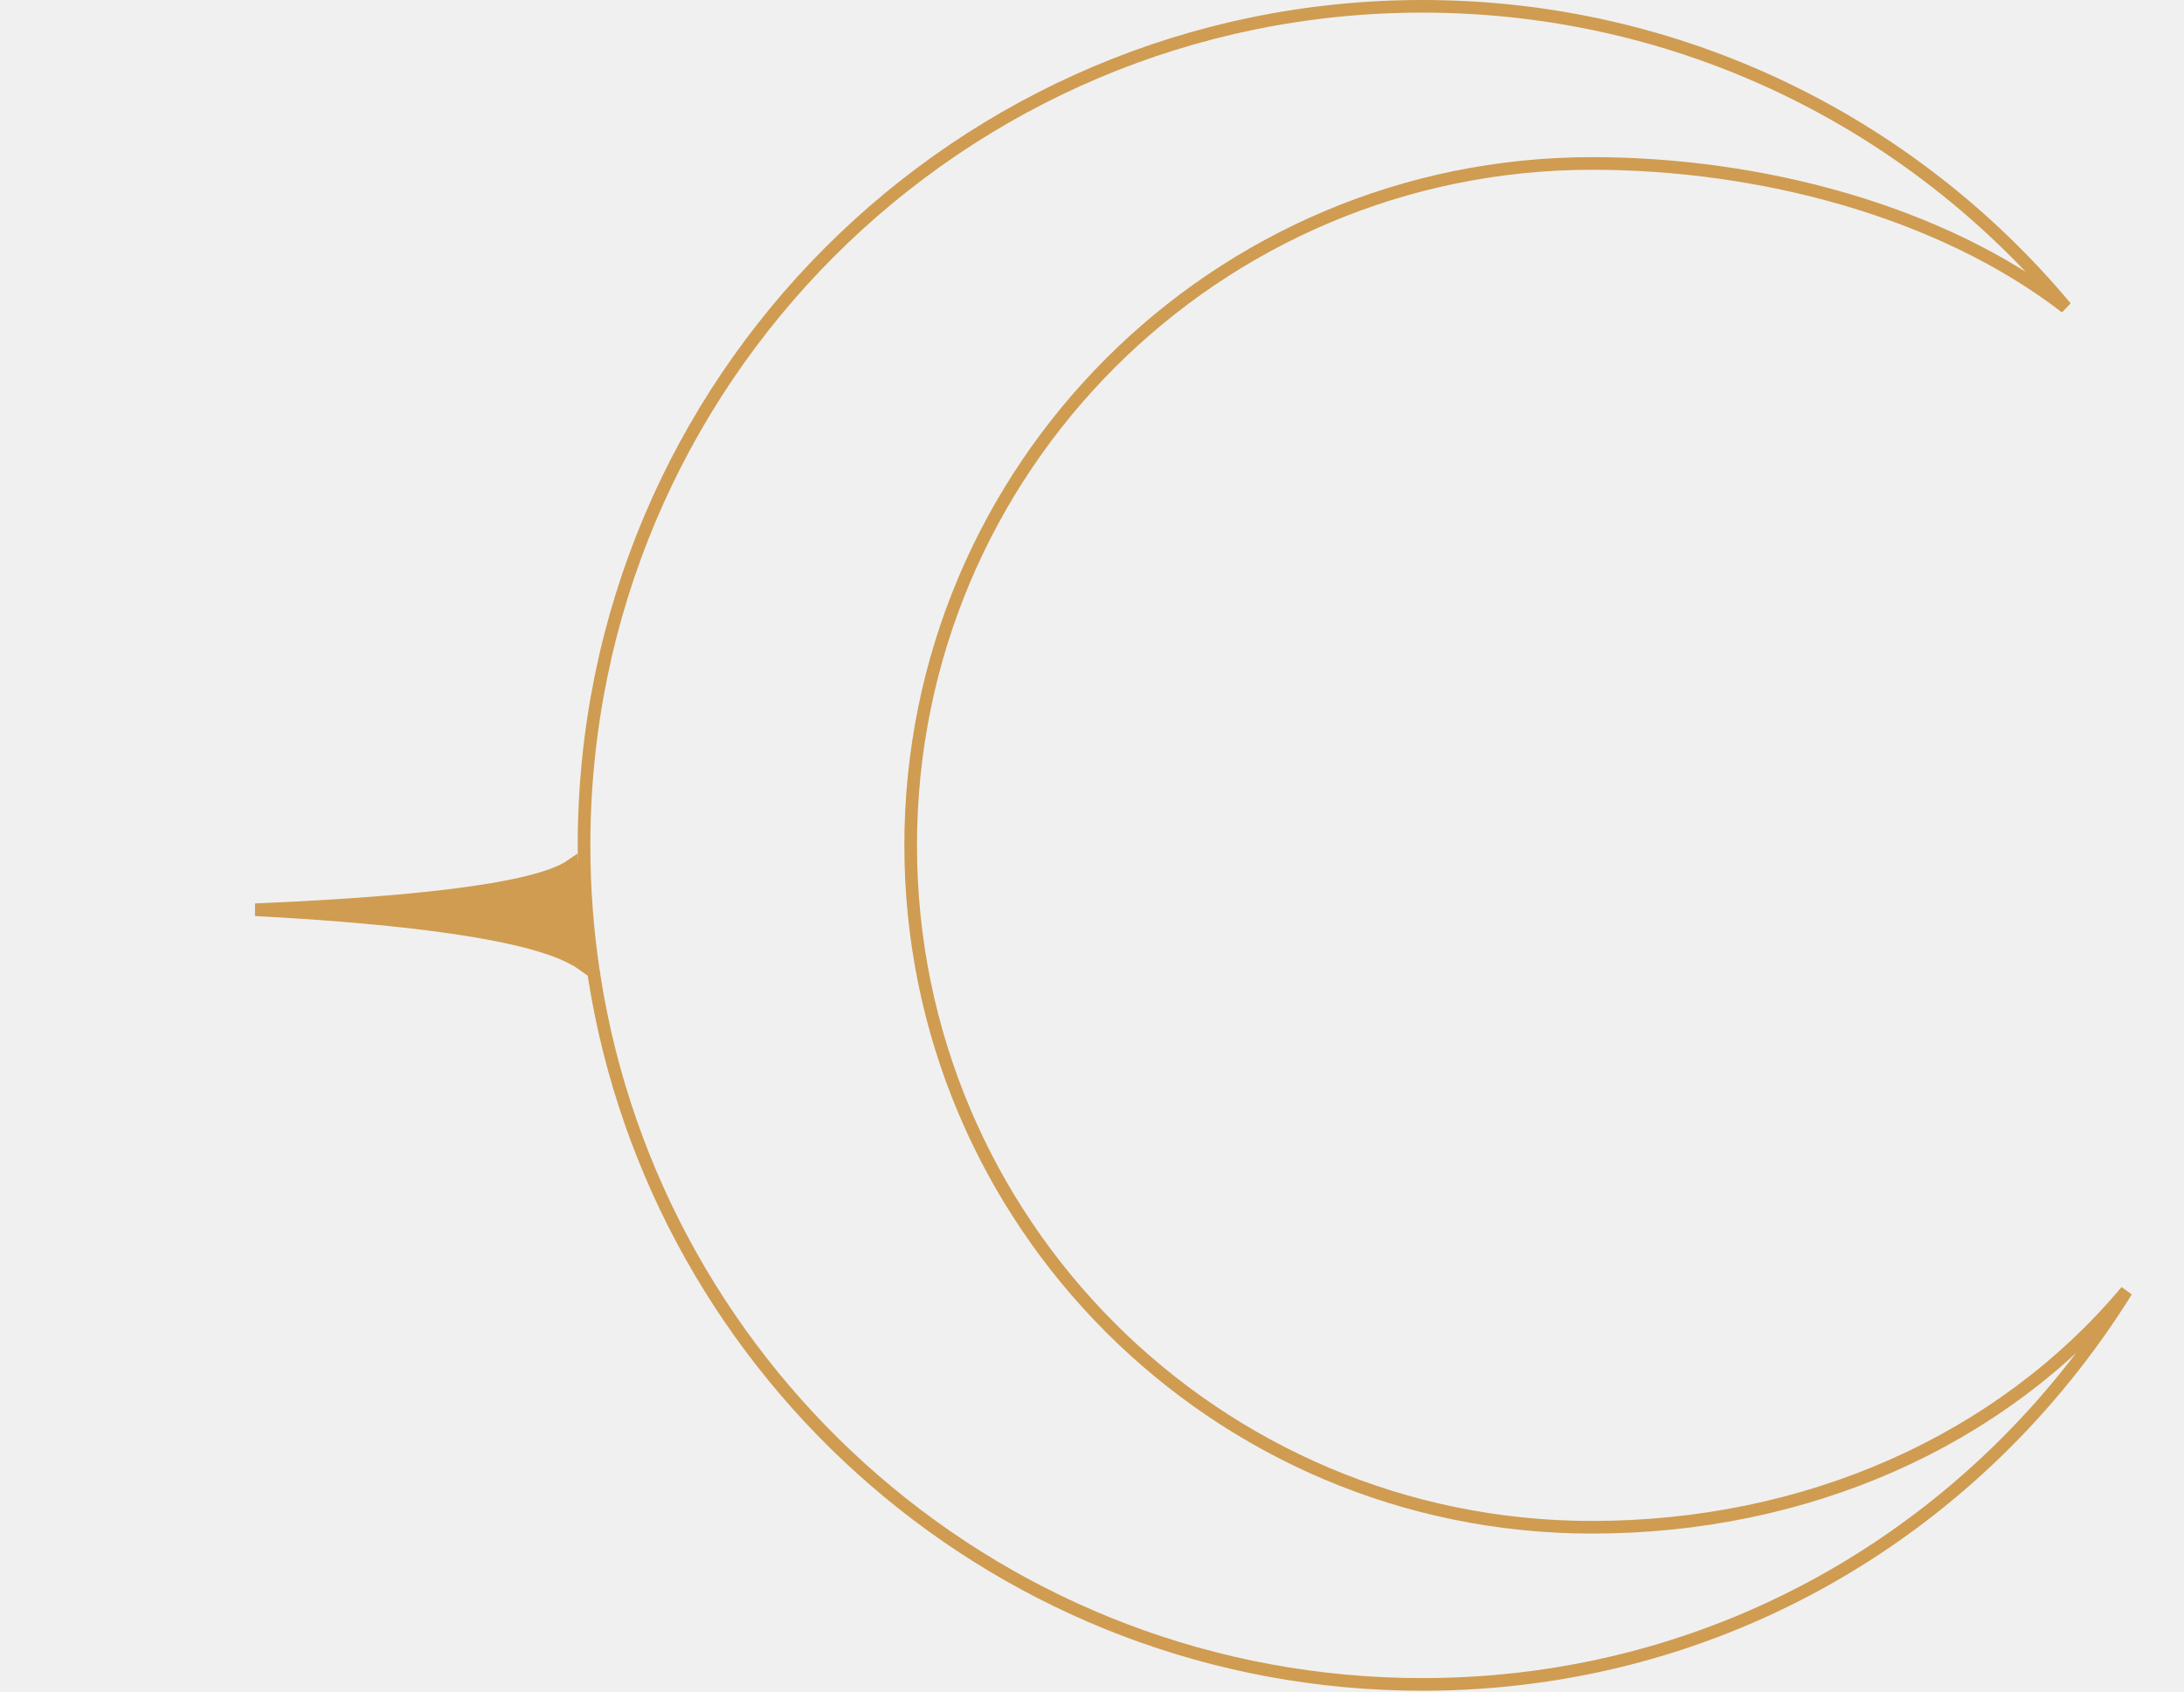
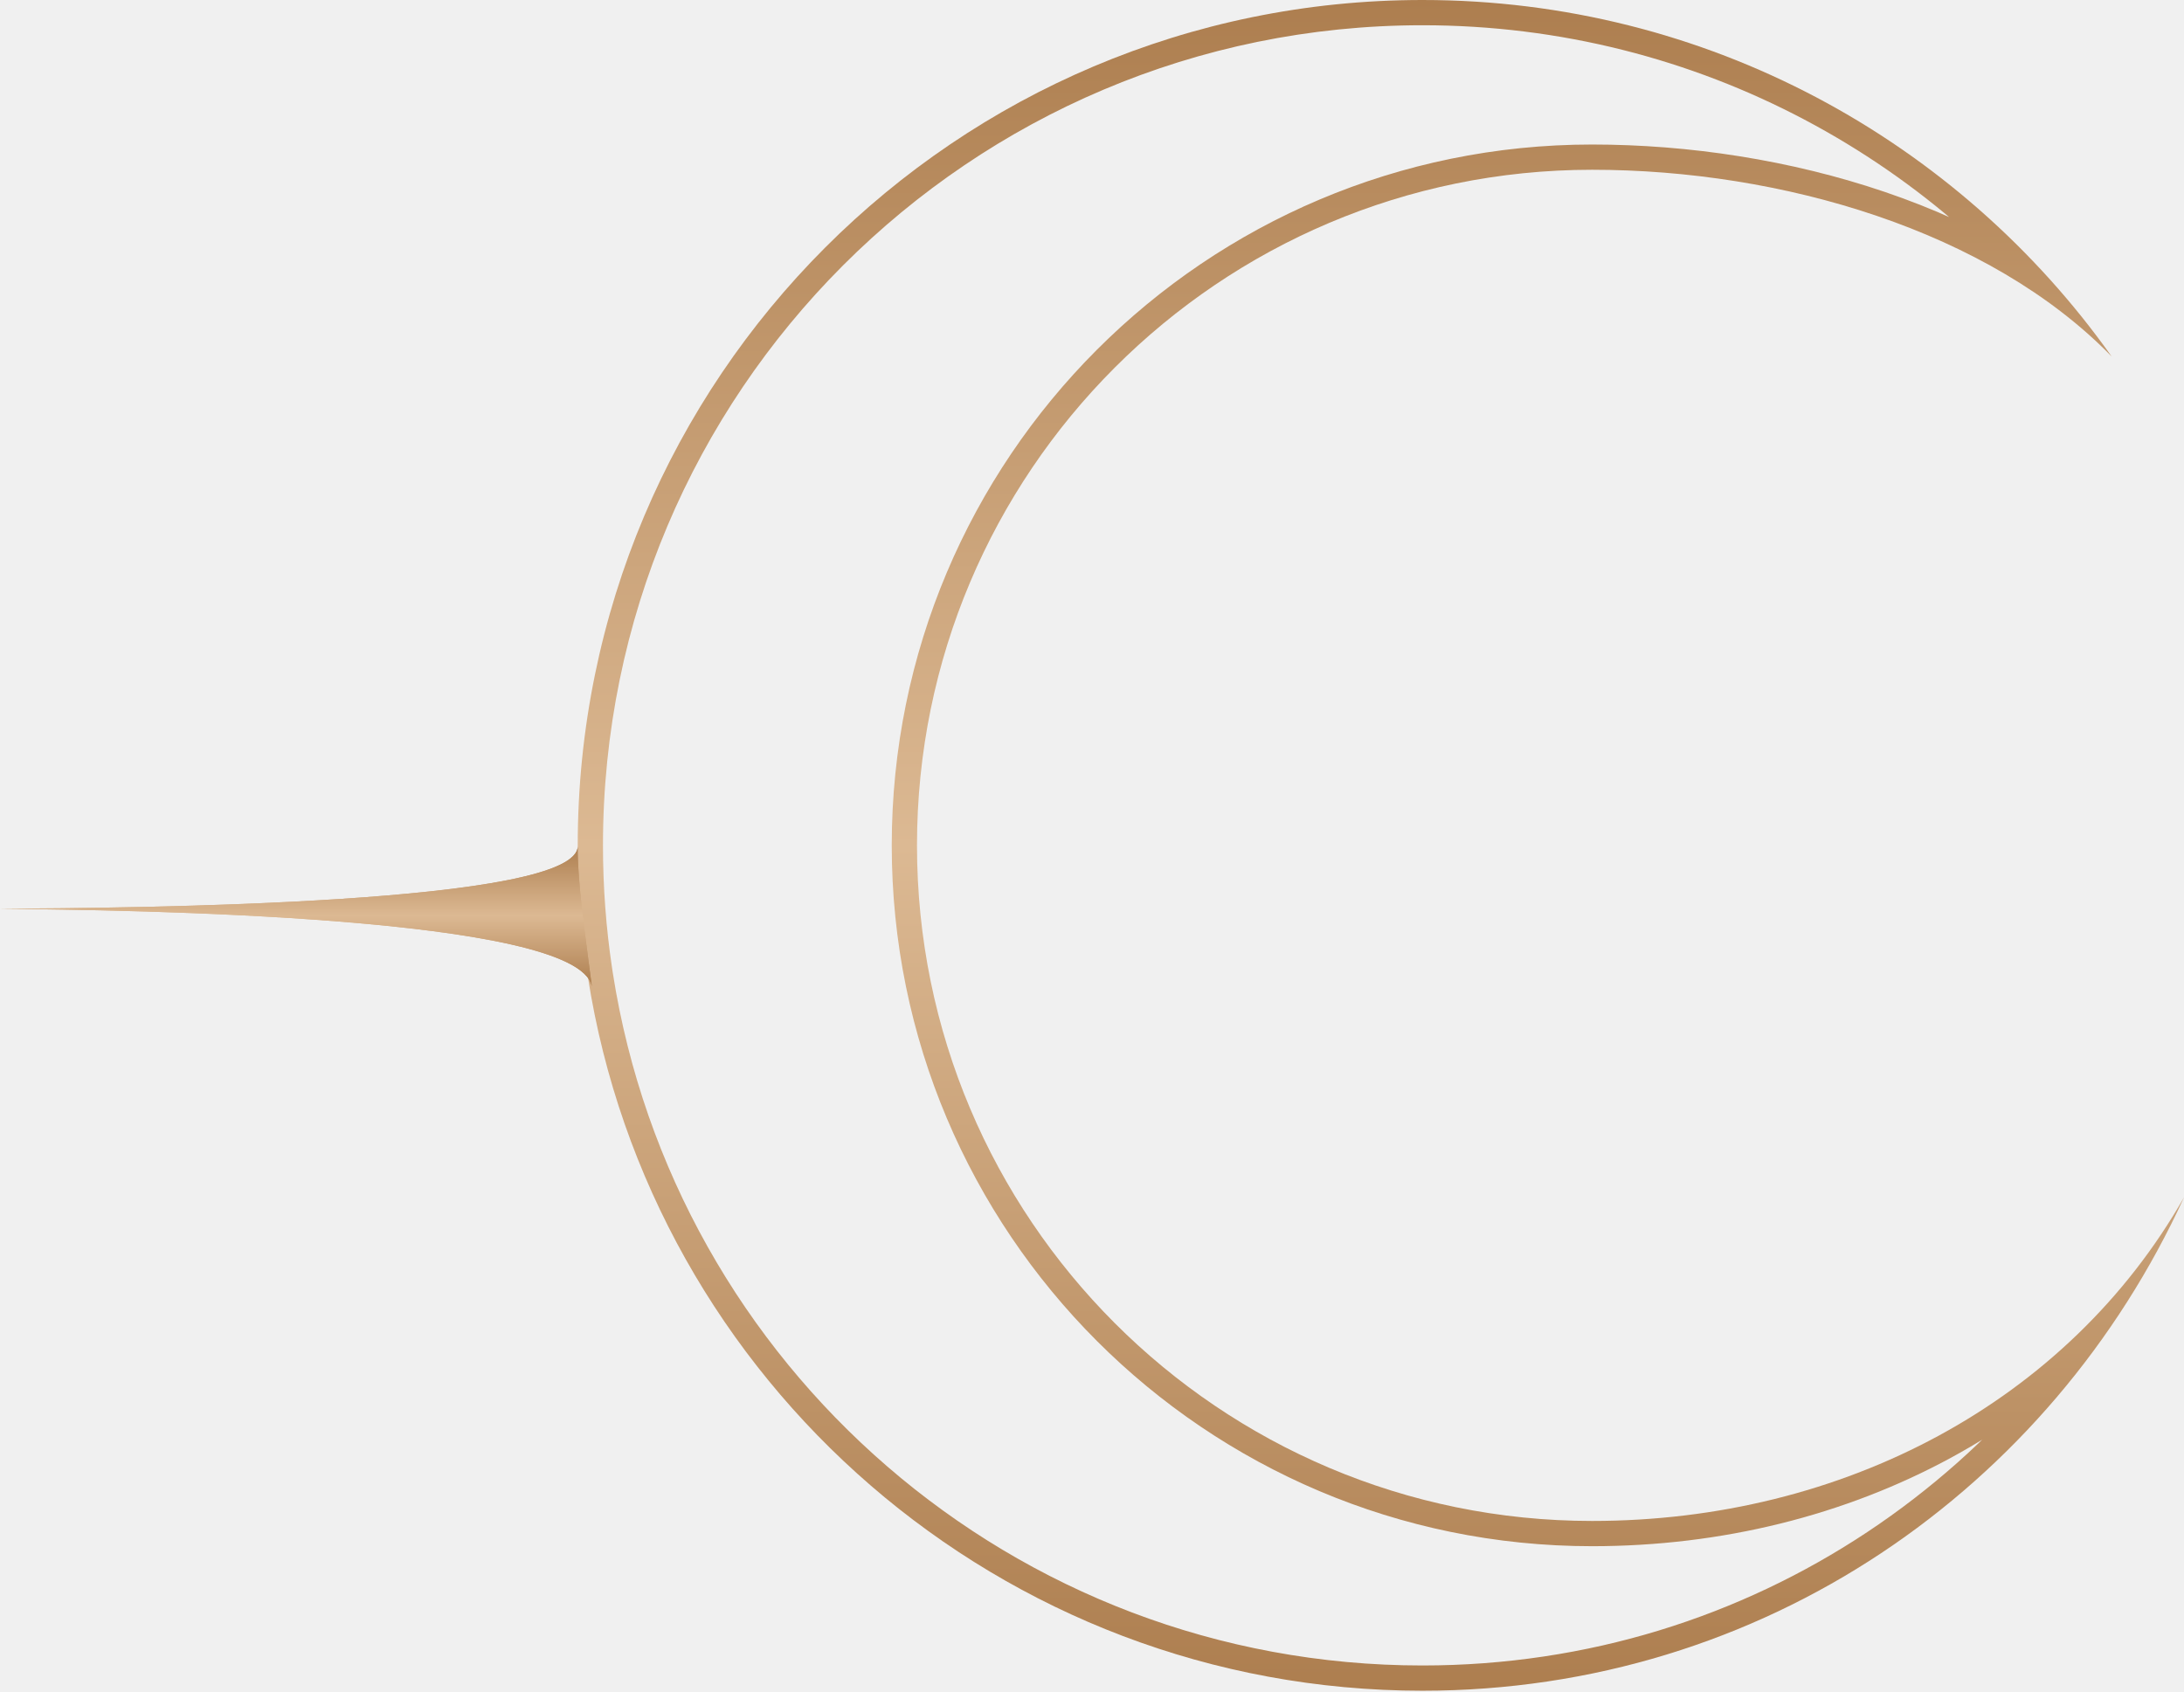
- <svg xmlns="http://www.w3.org/2000/svg" width="173" height="134" viewBox="0 0 173 134" fill="none">
-   <path d="M112.675 0.5C133.148 0.5 151.456 9.773 163.639 24.352C153.667 16.655 139.319 12.949 126.111 12.949C96.302 12.949 72.136 37.135 72.136 66.97C72.137 96.804 96.302 120.99 126.111 120.99C143.032 120.99 158.443 114.201 168.438 102.282C156.782 121.001 136.384 133.439 112.675 133.439C79.524 133.439 52.045 109.128 47.067 77.347C47.063 77.194 47.04 77.045 46.999 76.9C46.514 73.661 46.263 70.345 46.263 66.97C46.263 30.259 75.997 0.5 112.675 0.5Z" stroke="#CF9C51" />
-   <path d="M45.302 68.54C45.415 70.952 45.762 73.447 46.148 76.388C45.861 76.183 45.538 75.995 45.191 75.822C44.044 75.249 42.483 74.762 40.648 74.344C36.973 73.507 32.089 72.922 26.939 72.51C24.728 72.332 22.465 72.188 20.223 72.068C22.479 71.974 24.75 71.859 26.957 71.716C32.045 71.385 36.818 70.908 40.309 70.216C42.049 69.87 43.504 69.466 44.525 68.982C44.812 68.847 45.073 68.699 45.302 68.54Z" fill="#CF9C51" stroke="#CF9C51" />
+ <svg xmlns="http://www.w3.org/2000/svg" xmlns:xlink="http://www.w3.org/1999/xlink" width="173" height="134" viewBox="0 0 173 134" fill="none">
+   <mask id="stroke0_90_2814" fill="white">
+     <path d="M112.674 0C135.213 0 155.149 11.153 167.273 28.246C157.56 18.27 141.128 13.449 126.111 13.449C96.578 13.449 72.637 37.411 72.637 66.969C72.637 96.528 96.578 120.49 126.111 120.49C146.03 120.49 163.803 111.013 173.005 94.847C162.438 117.916 139.689 133.939 112.674 133.939C79.265 133.939 51.574 109.432 46.569 77.399C46.548 77.267 46.528 77.135 46.508 77.002C46.017 73.73 45.763 70.379 45.763 66.969C45.763 29.983 75.72 0 112.674 0Z" />
+   </mask>
+   <path d="M46.508 77.002L45.554 77.3C45.564 77.334 45.569 77.367 45.569 77.399H46.569H47.569C47.569 77.161 47.533 76.928 47.463 76.705L46.508 77.002ZM167.273 28.246L165.84 29.641L168.904 27.089L167.273 28.246ZM173.005 94.847L174.823 95.68L171.266 93.858L173.005 94.847ZM46.569 77.399L44.593 77.708L44.593 77.708L46.569 77.399ZM46.508 77.002L48.486 76.705H48.486L46.508 77.002ZM112.674 0V2C134.537 2 153.876 12.816 165.641 29.403L167.273 28.246L168.904 27.089C156.421 9.49 135.889 -2 112.674 -2V0ZM45.763 66.969H47.763C47.763 31.086 76.826 2 112.674 2V0V-2C74.614 -2 43.763 28.88 43.763 66.969H45.763ZM173.005 94.847L171.186 94.014C160.925 116.416 138.86 131.939 112.674 131.939V133.939V135.939C140.519 135.939 163.951 119.416 174.823 95.68L173.005 94.847ZM126.111 13.449V15.449C140.811 15.449 156.634 20.187 165.84 29.641L167.273 28.246L168.706 26.851C158.485 16.353 141.445 11.449 126.111 11.449V13.449ZM72.637 66.969H74.637C74.637 38.514 97.684 15.449 126.111 15.449V13.449V11.449C95.472 11.449 70.637 36.308 70.637 66.969H72.637ZM173.005 94.847L171.266 93.858C162.464 109.322 145.403 118.49 126.111 118.49V120.49V122.49C146.657 122.49 165.142 112.703 174.743 95.836L173.005 94.847ZM126.111 120.49V118.49C97.684 118.49 74.637 95.425 74.637 66.969H72.637H70.637C70.637 97.631 95.472 122.49 126.111 122.49V120.49ZM112.674 133.939V131.939C80.266 131.939 53.4 108.166 48.545 77.091L46.569 77.399L44.593 77.708C49.747 110.698 78.263 135.939 112.674 135.939V133.939ZM46.508 77.002L48.486 76.705C48.01 73.531 47.763 70.28 47.763 66.969H45.763H43.763C43.763 70.479 44.025 73.928 44.53 77.299L46.508 77.002ZM46.569 77.399L48.545 77.091C48.525 76.962 48.505 76.834 48.486 76.705L46.508 77.002L44.53 77.299C44.551 77.436 44.572 77.572 44.593 77.708L46.569 77.399Z" fill="url(#paint0_linear_90_2814)" mask="url(#stroke0_90_2814)" />
+   <use xlink:href="#stroke1_90_2814" fill="url(#paint1_linear_90_2814)" />
+   <mask id="stroke2_90_2814" fill="white">
+     <use xlink:href="#stroke1_90_2814" />
+   </mask>
+   <path d="M45.763 66.969C46.058 71.662 10.485 71.929 0 71.992C10.34 72.097 45.763 72.55 46.879 78.131C46.321 73.666 45.763 70.318 45.763 66.969Z" stroke-width="4" stroke="url(#paint2_linear_90_2814)" mask="url(#stroke2_90_2814)" />
+   <defs>
+     <linearGradient id="paint0_linear_90_2814" x1="109.384" y1="0" x2="109.384" y2="133.939" gradientUnits="userSpaceOnUse">
+       <stop stop-color="#AD7E4F" />
+       <stop offset="0.5" stop-color="#DCB993" />
+       <stop offset="1" stop-color="#AD7E4F" />
+     </linearGradient>
+     <linearGradient id="paint1_linear_90_2814" x1="23.439" y1="66.969" x2="23.439" y2="78.131" gradientUnits="userSpaceOnUse">
+       <stop stop-color="#AD7E4F" />
+       <stop offset="0.5" stop-color="#DCB993" />
+       <stop offset="1" stop-color="#AD7E4F" />
+     </linearGradient>
+     <linearGradient id="paint2_linear_90_2814" x1="23.439" y1="66.969" x2="23.439" y2="78.131" gradientUnits="userSpaceOnUse">
+       <stop stop-color="#AD7E4F" />
+       <stop offset="0.5" stop-color="#DCB993" />
+       <stop offset="1" stop-color="#AD7E4F" />
+     </linearGradient>
+     <path id="stroke1_90_2814" d="M45.763 66.969C46.058 71.662 10.485 71.929 0 71.992C10.34 72.097 45.763 72.55 46.879 78.131C46.321 73.666 45.763 70.318 45.763 66.969Z" />
+   </defs>
</svg>
